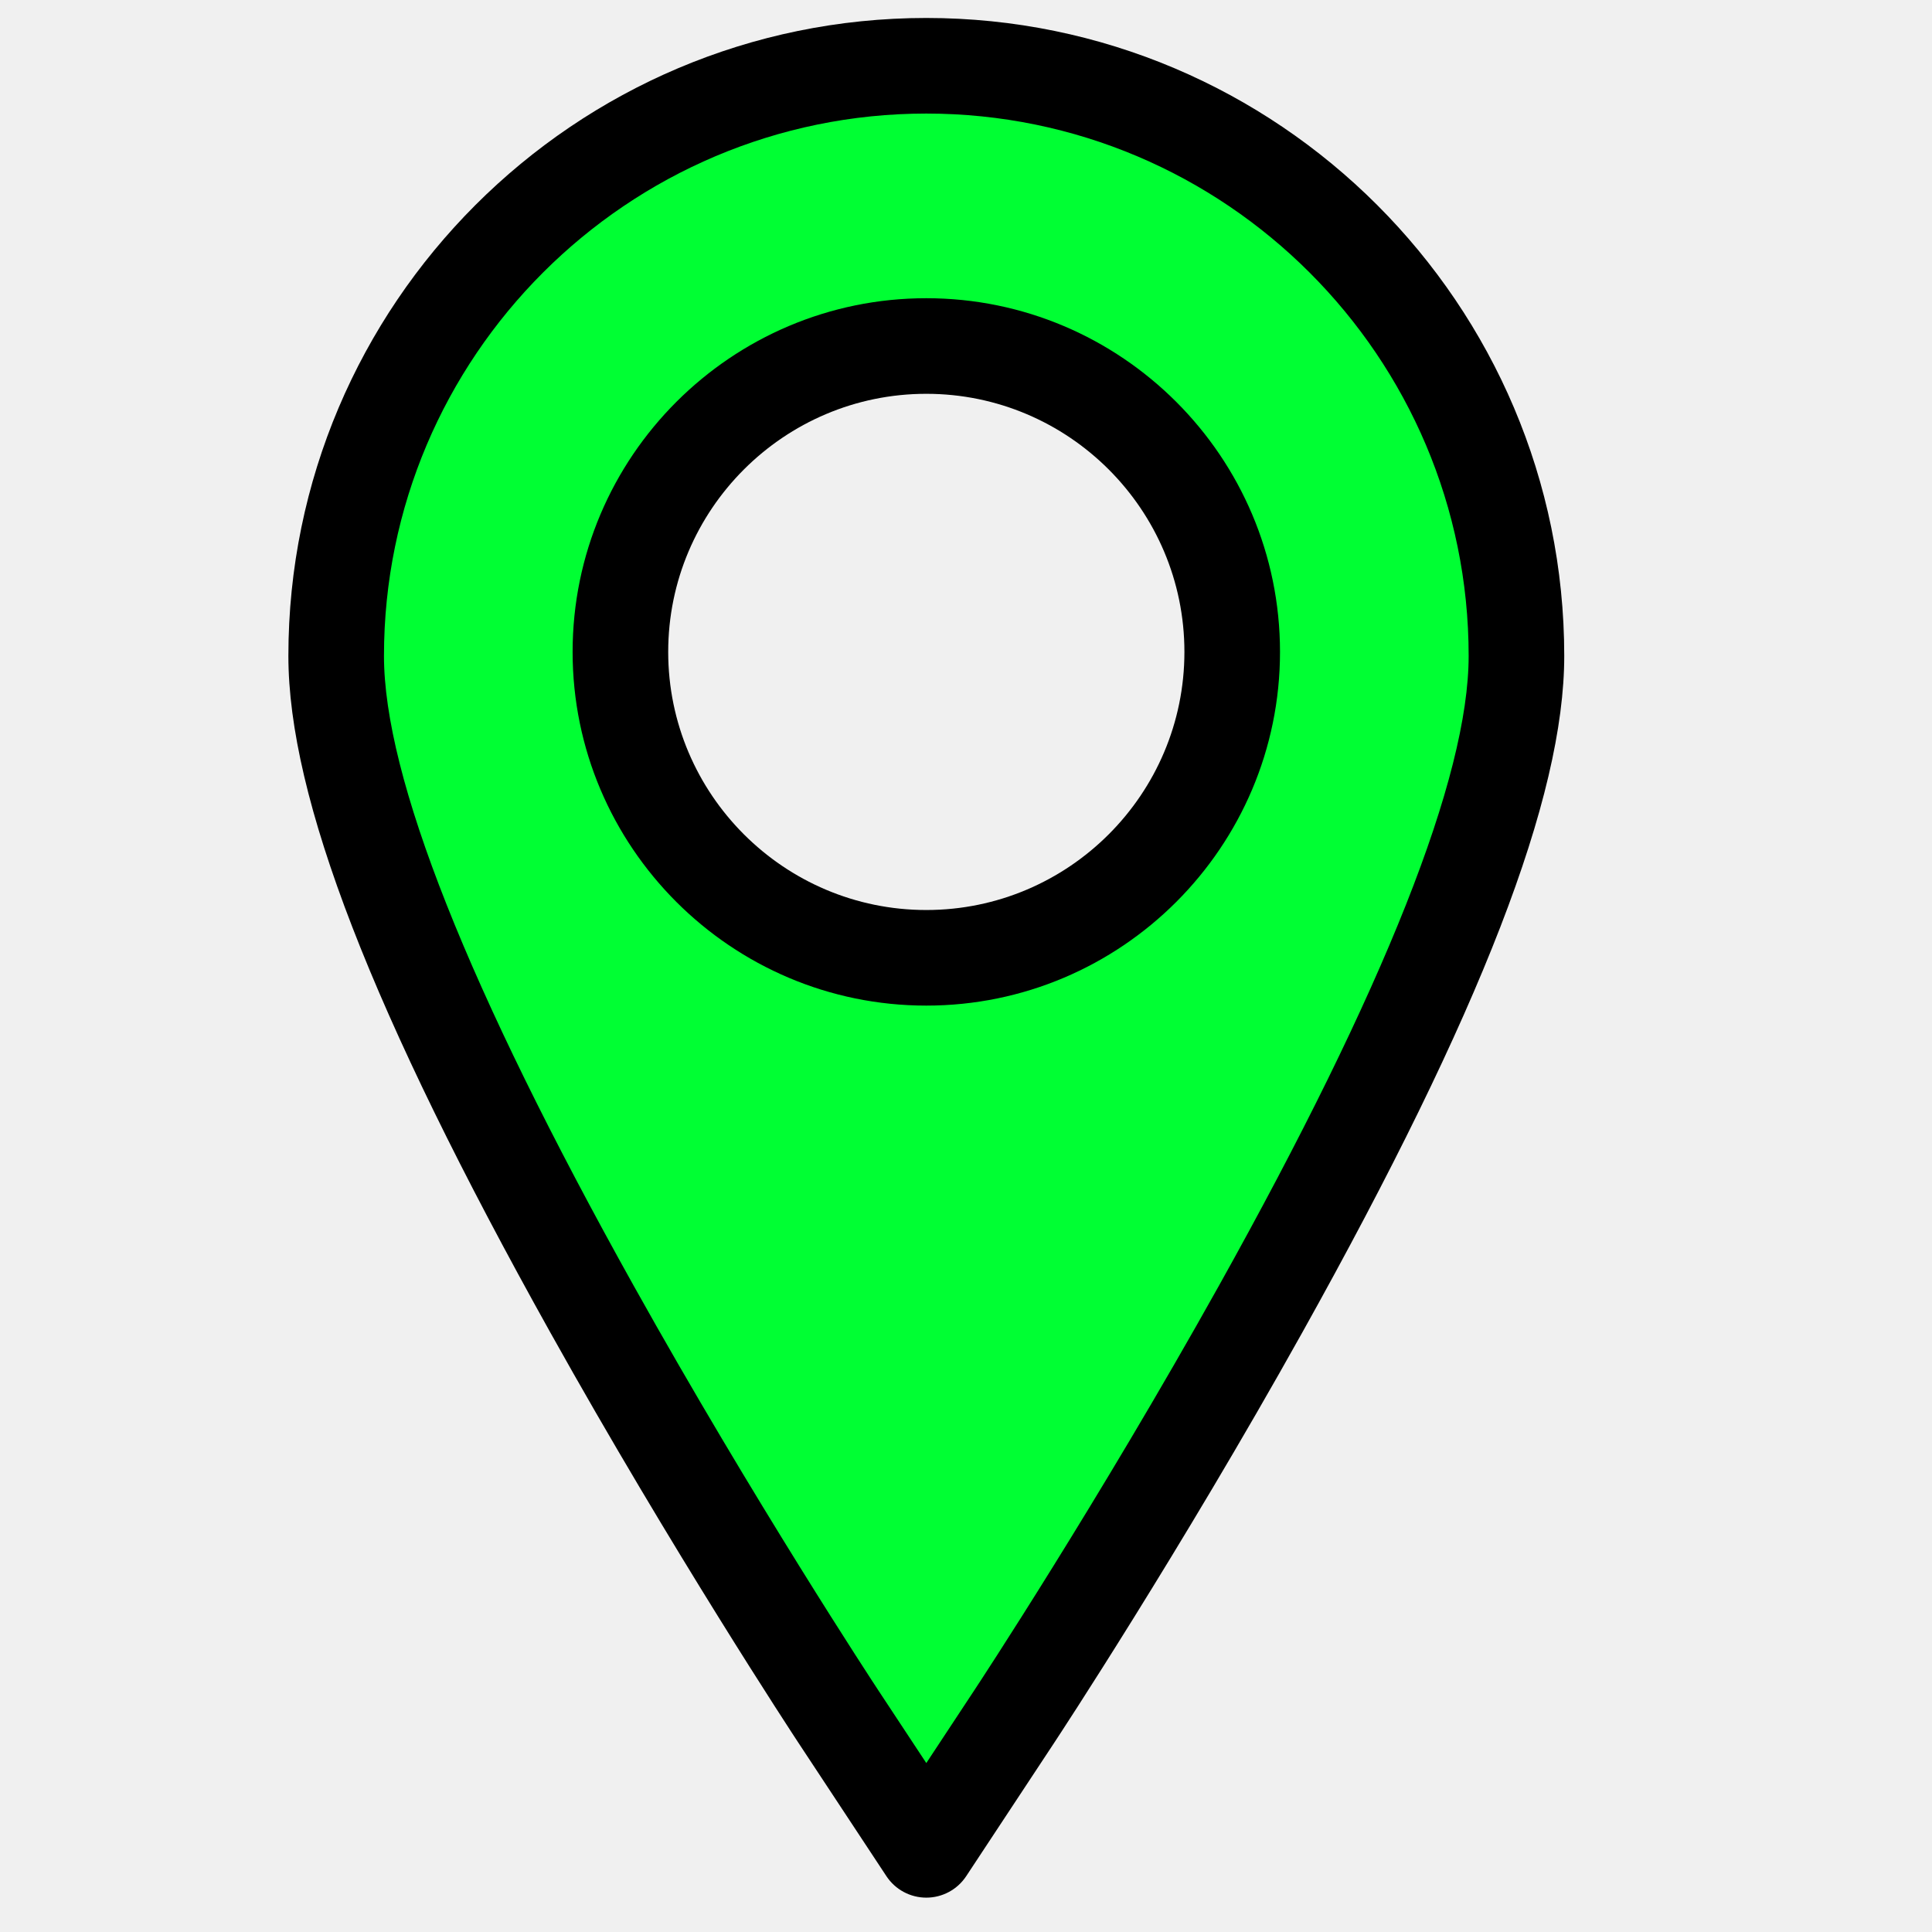
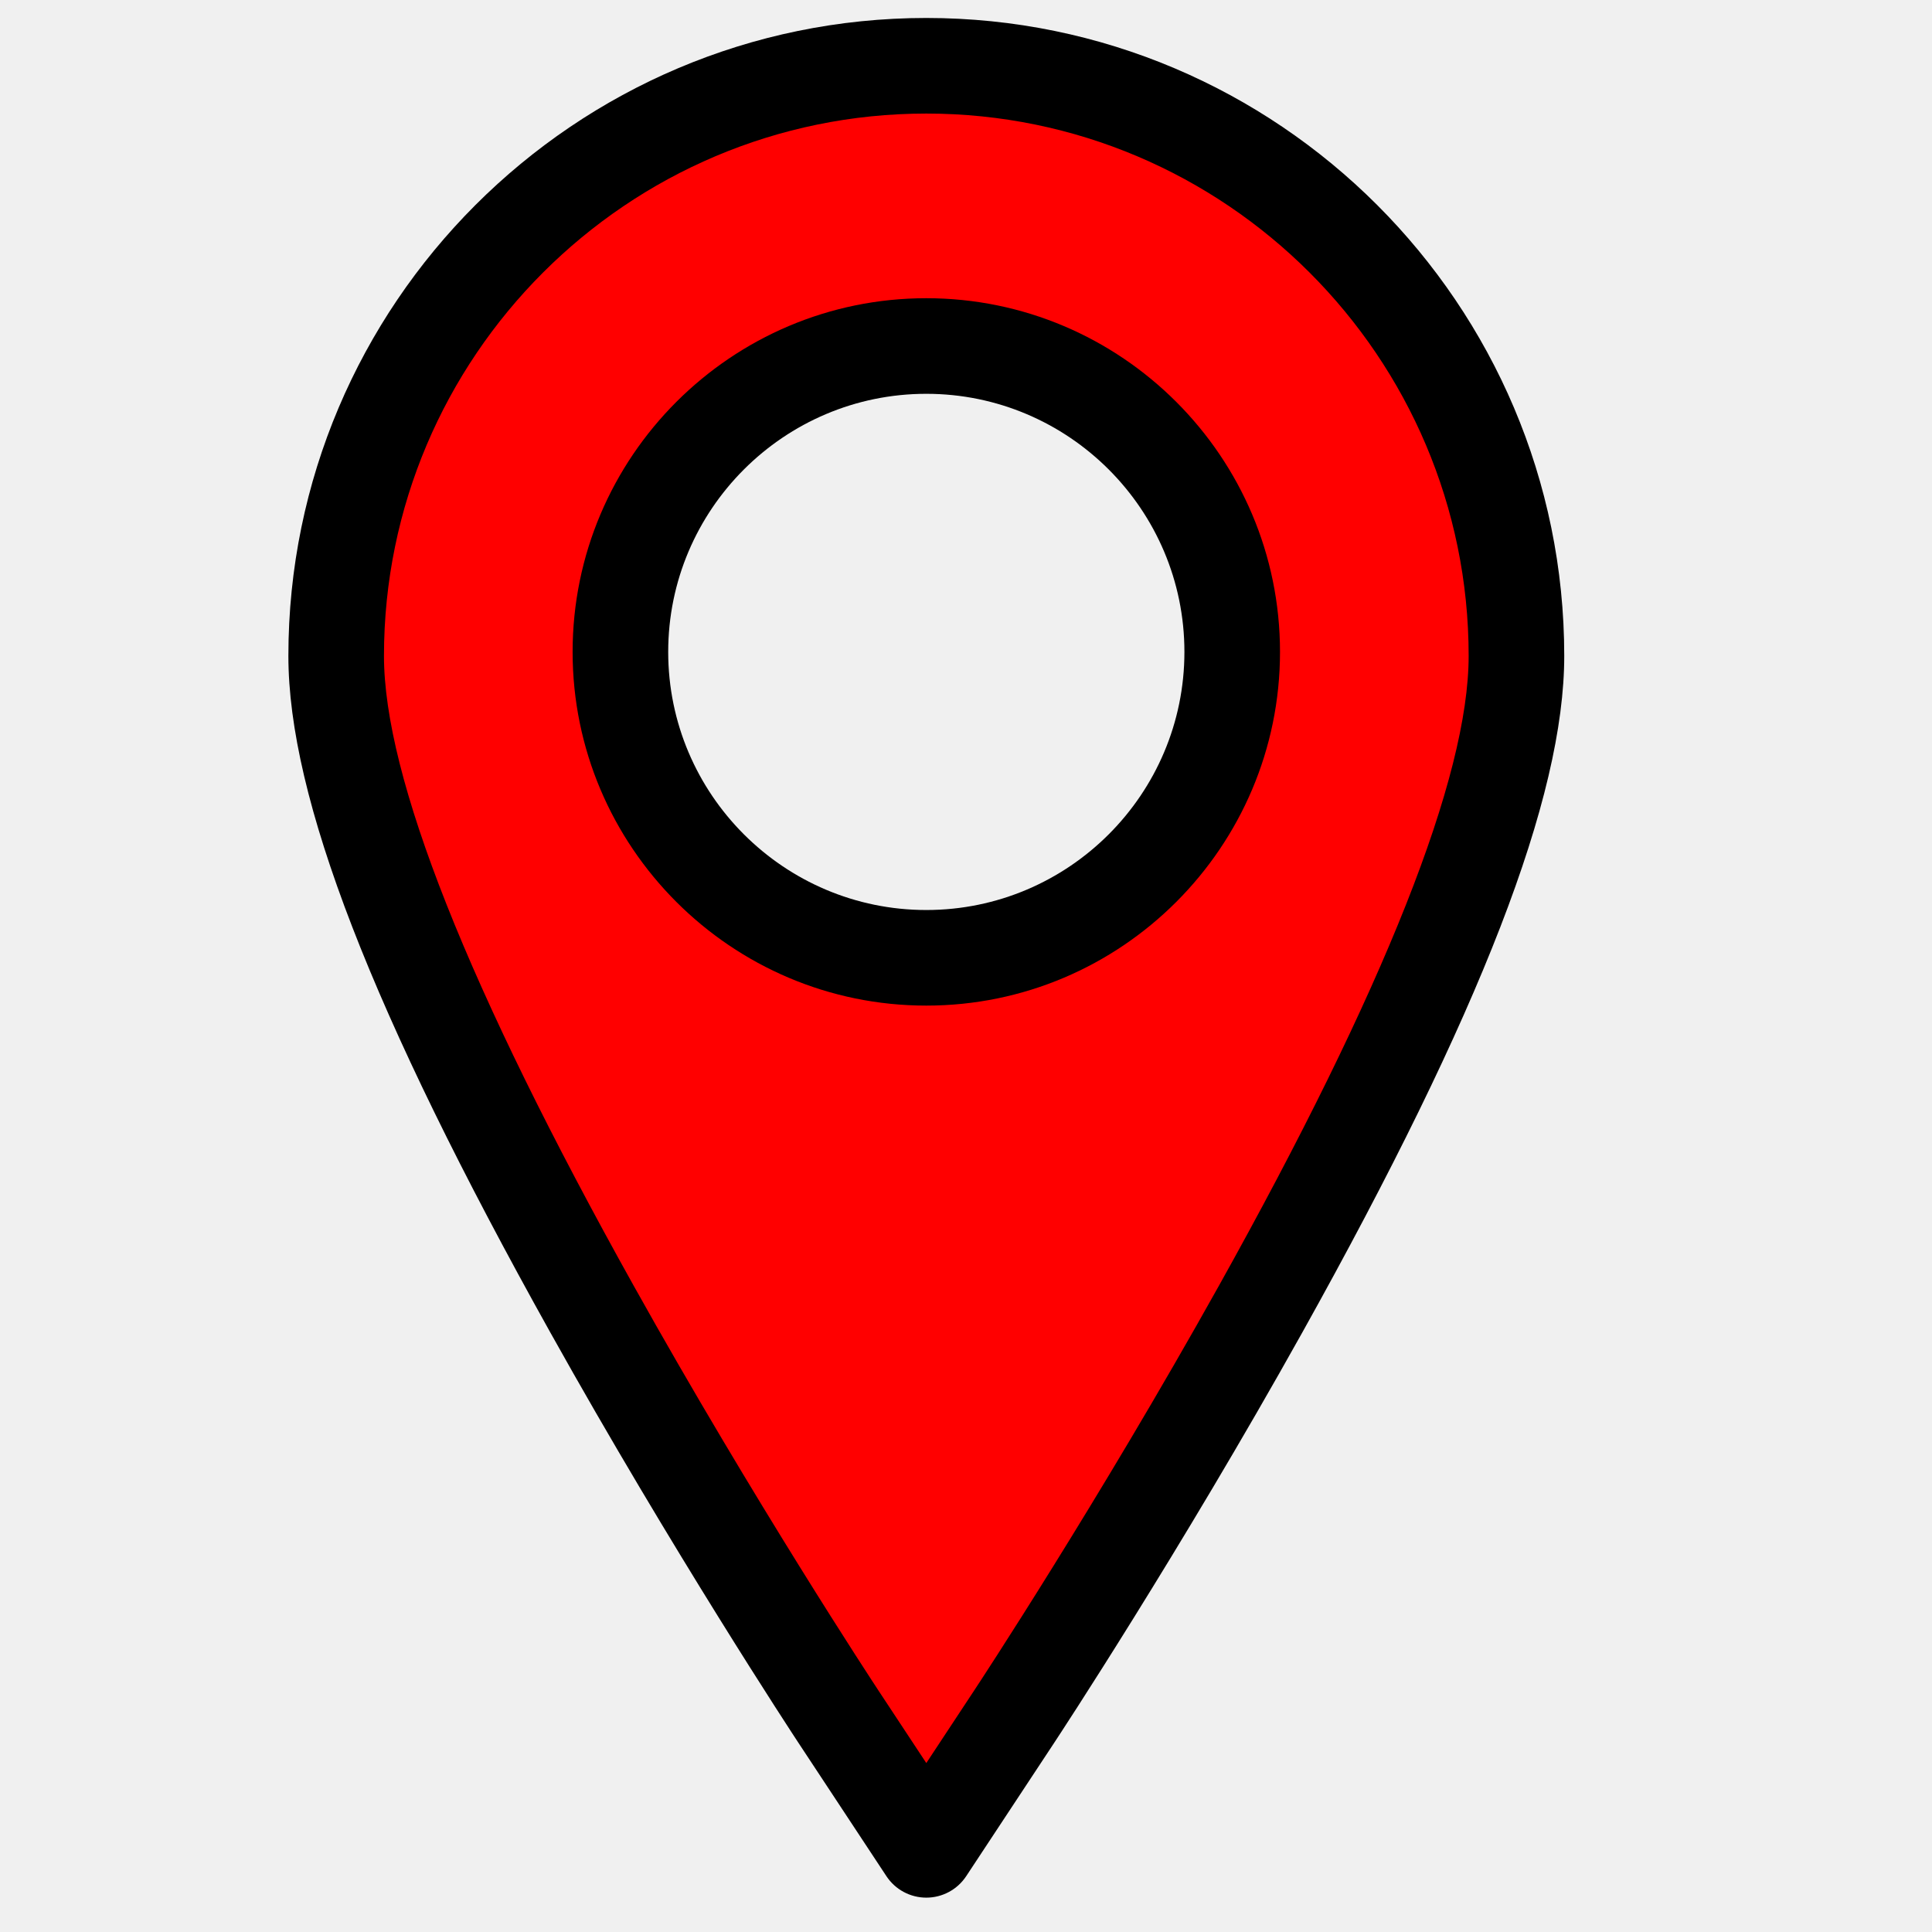
<svg xmlns="http://www.w3.org/2000/svg" version="1.1" id="Capa_1" x="0px" y="0px" width="32px" height="32px" viewBox="0 0 491.582 491.582" enable-background="new 0 0 491.582 491.582" xml:space="preserve">
  <defs>
    <filter id="Adobe_OpacityMaskFilter" filterUnits="userSpaceOnUse" x="81.567" y="18.368" width="308.25" height="444.678">
      <feColorMatrix type="matrix" values="-1 0 0 0 1  0 -1 0 0 1  0 0 -1 0 1  0 0 0 1 0" color-interpolation-filters="sRGB" result="source" />
      <feFlood style="flood-color:white;flood-opacity:1" result="back" />
      <feBlend in="source" in2="back" mode="normal" />
    </filter>
  </defs>
  <mask maskUnits="userSpaceOnUse" x="81.567" y="18.368" width="308.25" height="444.678" id="SVGID_1_">
    <g filter="url(#Adobe_OpacityMaskFilter)">
      <circle fill="#FFFFFF" cx="238.125" cy="168.225" r="72.483" />
    </g>
  </mask>
-   <path mask="url(#SVGID_1_)" fill="#00ff33" d="M120.241,69.339c-19.659,23.302-43.134,82.167-37.943,112.209                     c13.232,76.587,156.477,281.498,156.477,281.498S376.15,265.814,389.092,188.683c4.775-28.468-14.939-87.706-32.106-110.913                     c-20.25-27.374-88.572-57.873-122.59-59.348C201.423,16.993,141.523,44.113,120.241,69.339z" />
+   <path mask="url(#SVGID_1_)" fill="#ff0000" d="M120.241,69.339c-19.659,23.302-43.134,82.167-37.943,112.209                     c13.232,76.587,156.477,281.498,156.477,281.498S376.15,265.814,389.092,188.683c4.775-28.468-14.939-87.706-32.106-110.913                     c-20.25-27.374-88.572-57.873-122.59-59.348C201.423,16.993,141.523,44.113,120.241,69.339z" />
  <g>
    <g>
      <path d="M235.691,4.572c-89.5,0-162.315,72.814-162.315,162.315c0,35.966,21.175,90.663,66.638,172.135                             c31.023,55.59,61.904,102.546,63.206,104.523l22.32,33.83c2.25,3.413,6.064,5.466,10.151,5.466c4.089,0,7.901-2.053,10.153-5.466                             l22.318-33.828c1.291-1.957,31.947-48.505,63.207-104.525c45.464-81.469,66.64-136.166,66.64-172.135                             C398.009,77.386,325.192,4.572,235.691,4.572z M310.13,327.169c-30.827,55.237-60.997,101.057-62.271,102.98l-12.168,18.446                             l-12.166-18.44c-1.276-1.941-31.681-48.17-62.272-102.986c-42.171-75.572-63.554-129.5-63.554-160.282                             c0-76.089,61.903-137.992,137.992-137.992c76.091,0,137.995,61.902,137.995,137.992                             C373.685,197.673,352.302,251.599,310.13,327.169z" />
      <path d="M235.691,75.878c-49.623,0-89.995,40.372-89.995,89.995c0,49.623,40.372,89.995,89.995,89.995                             c49.625,0,89.997-40.372,89.997-89.995C325.687,116.25,285.315,75.878,235.691,75.878z M235.691,231.545                             c-36.211,0-65.672-29.46-65.672-65.672c0-36.212,29.461-65.672,65.672-65.672c36.214,0,65.674,29.46,65.674,65.672                             C301.365,202.085,271.905,231.545,235.691,231.545z" />
    </g>
  </g>
</svg>
